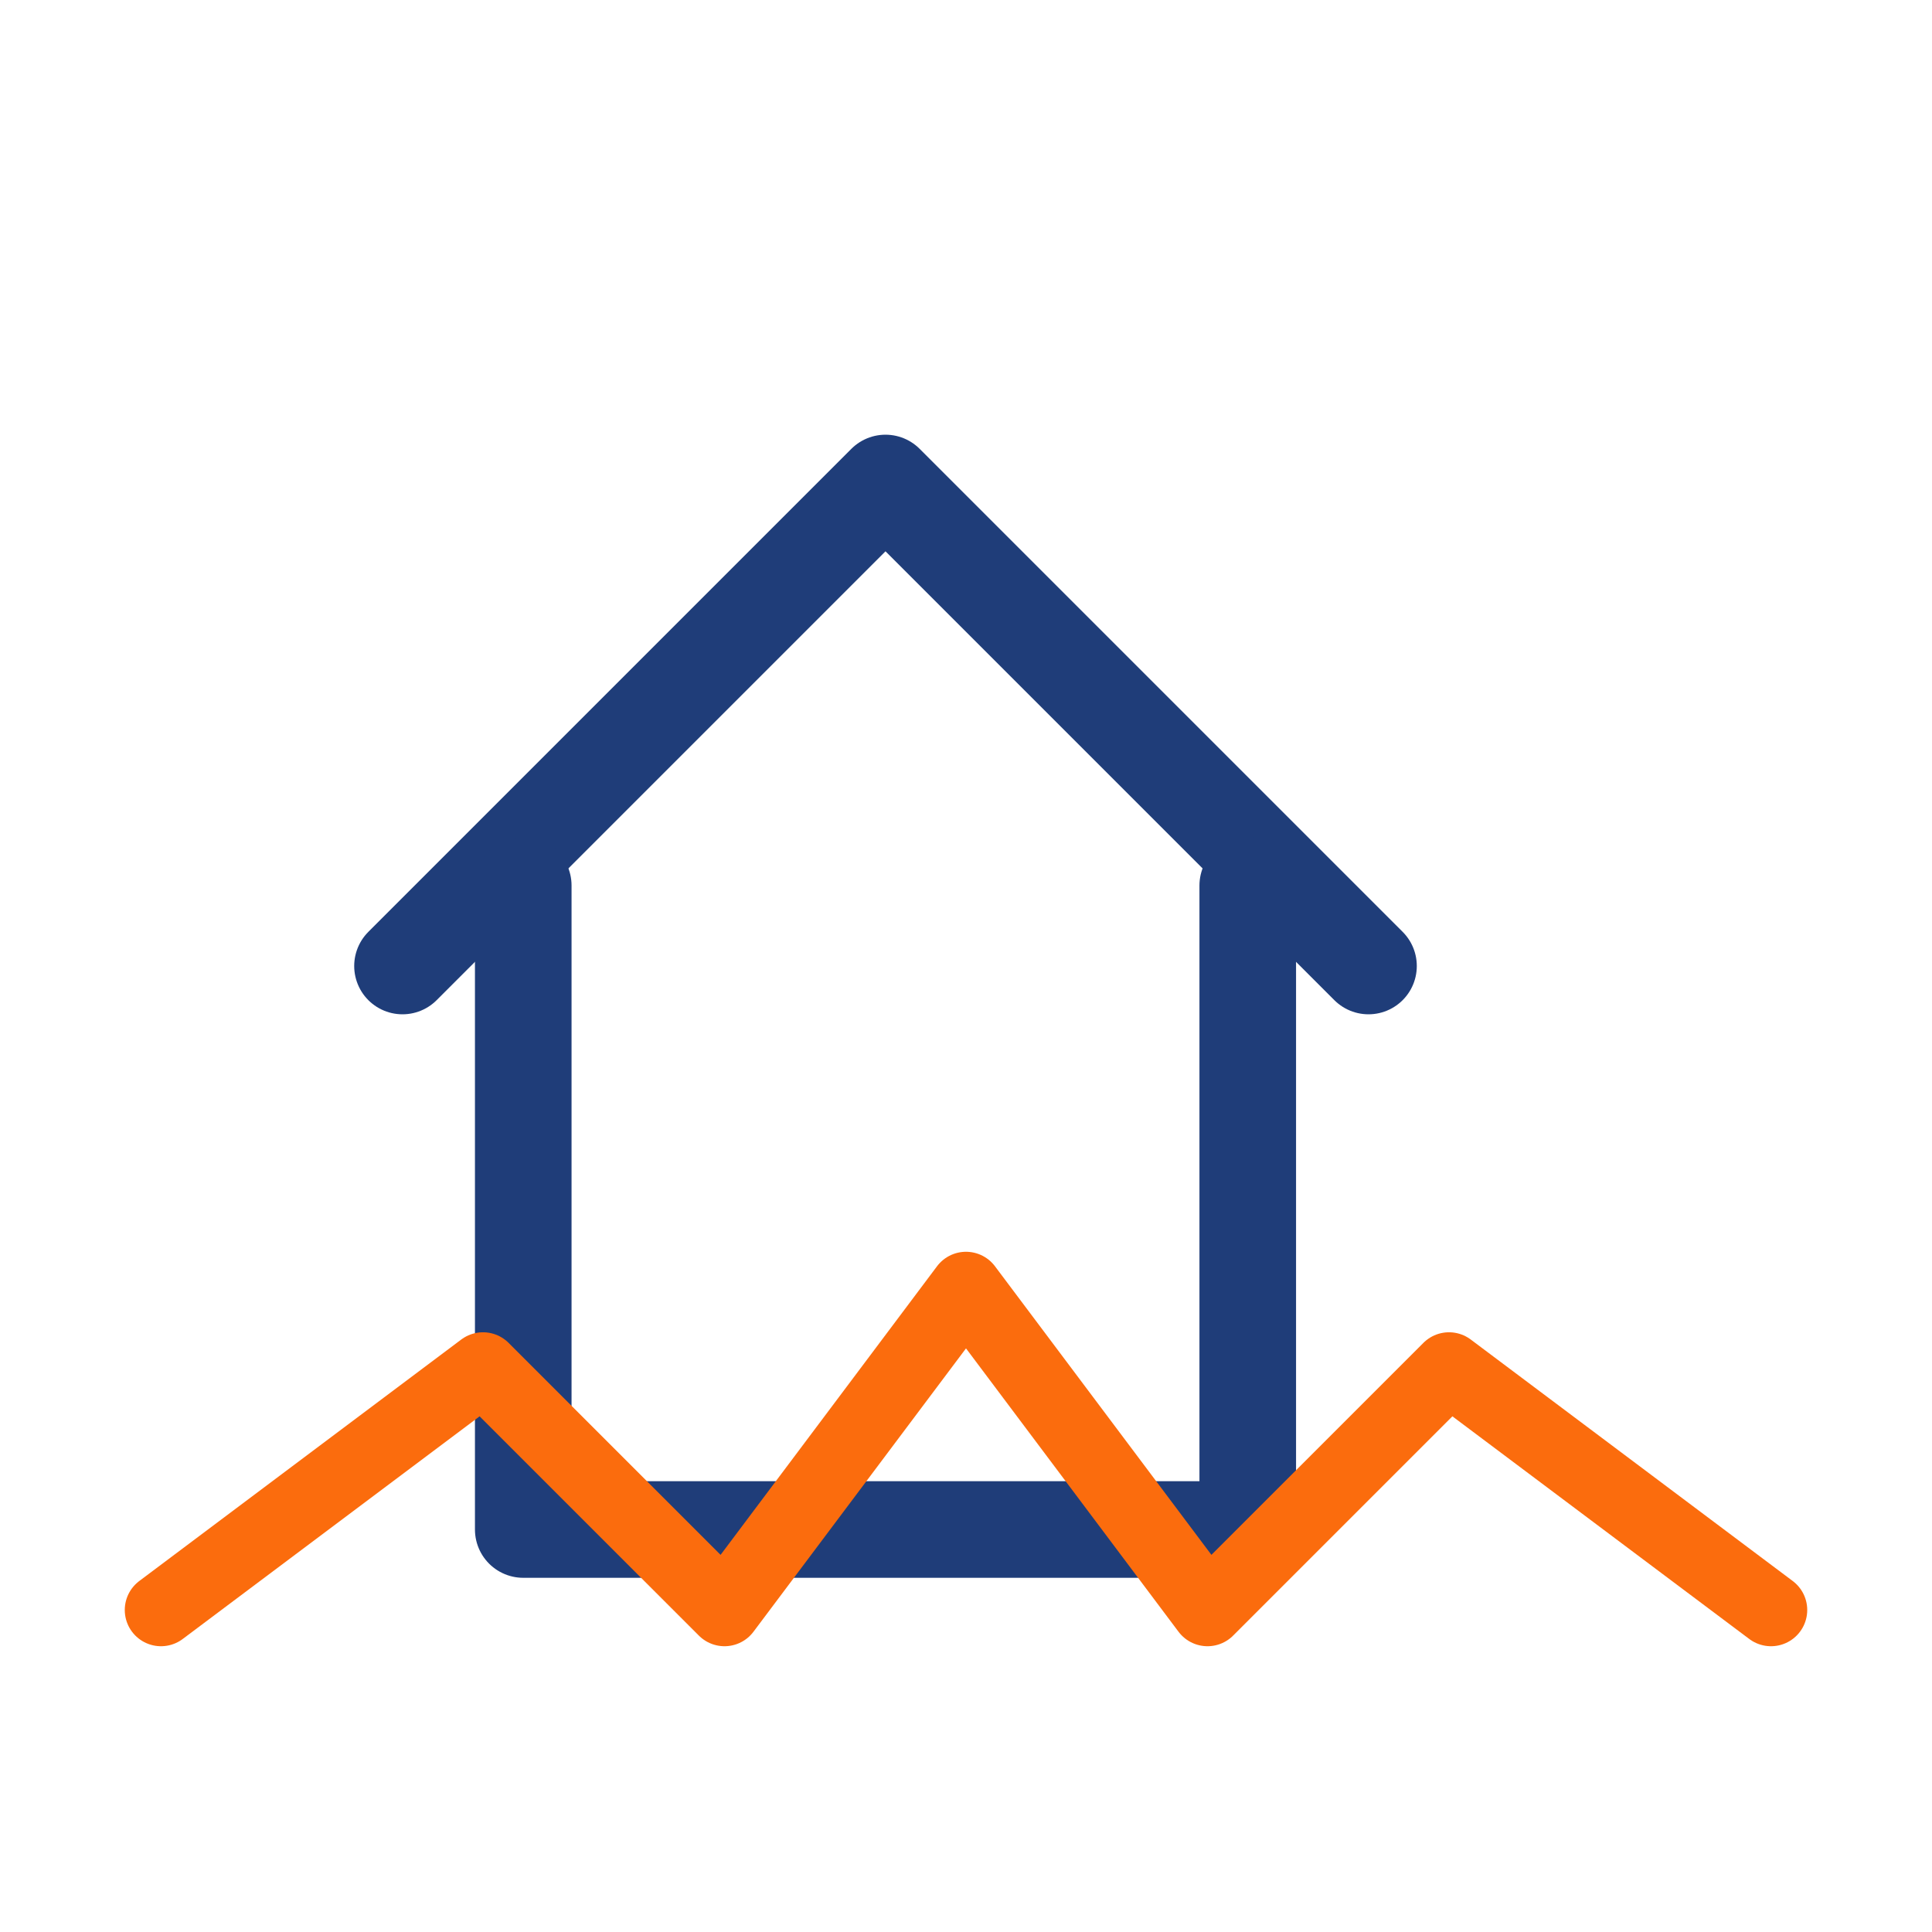
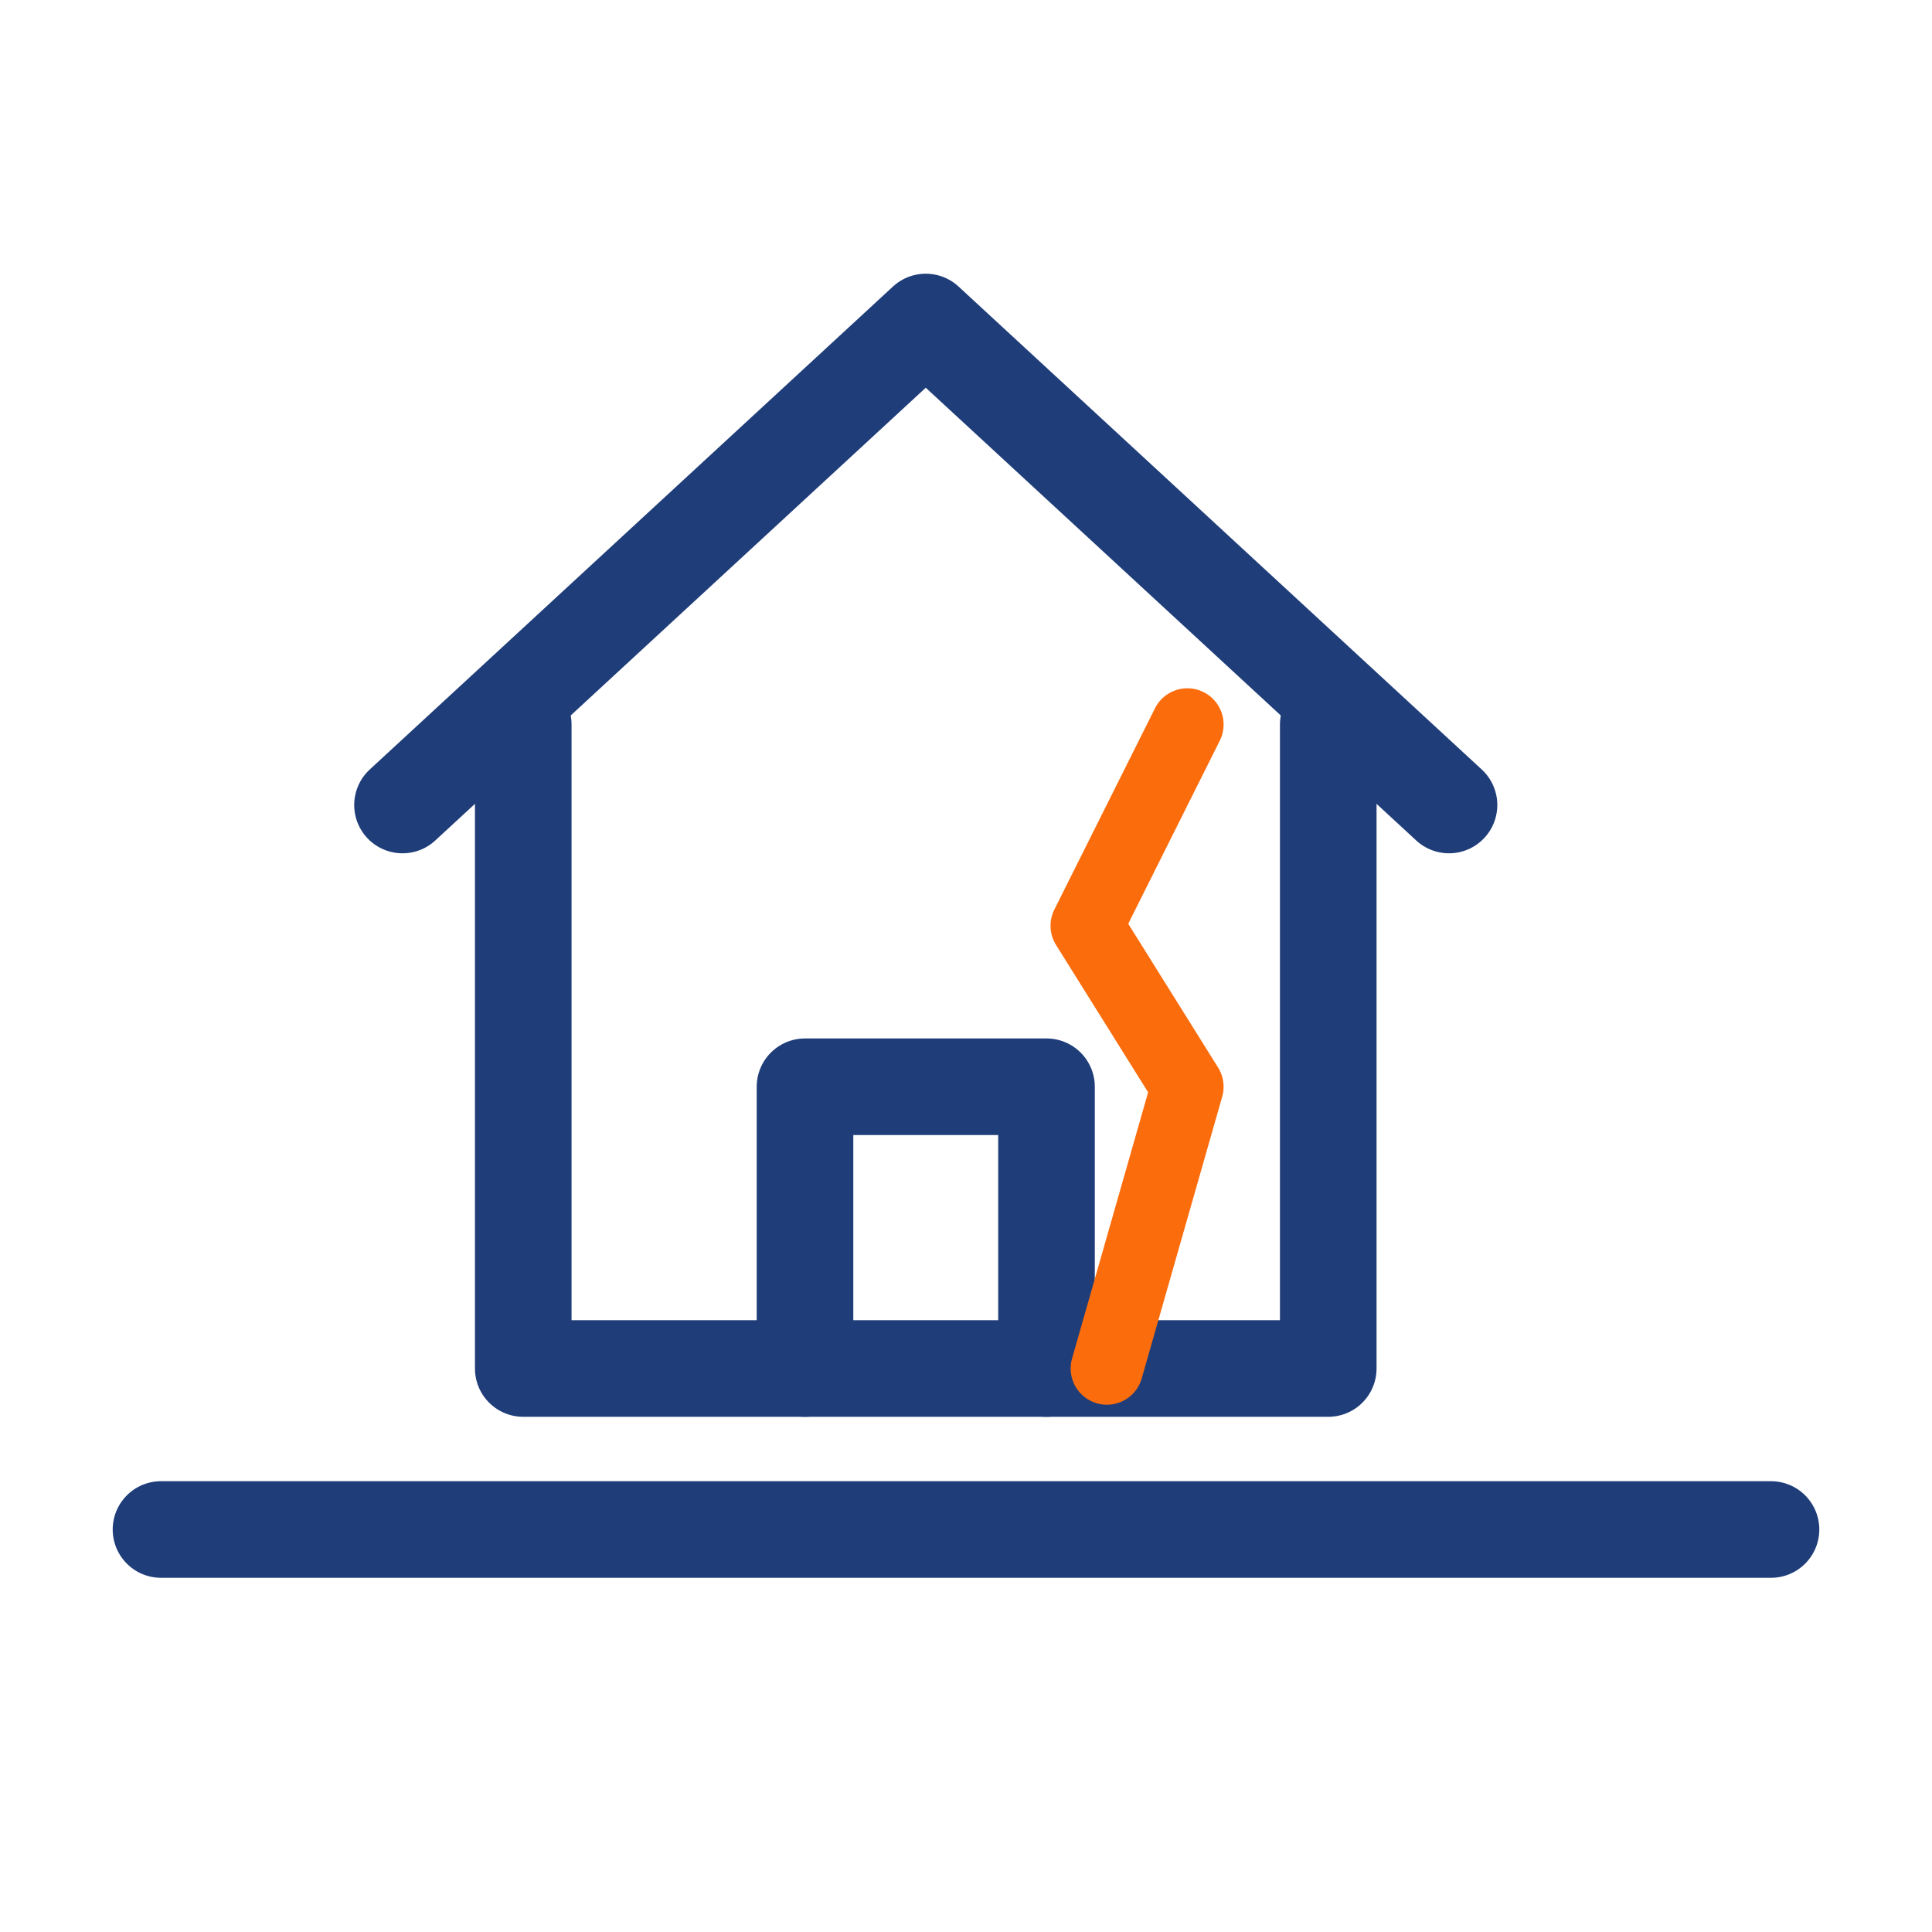
<svg xmlns="http://www.w3.org/2000/svg" width="70" height="70" viewBox="0 0 48 48" fill="none">
  <g stroke="#1f3d79" stroke-width="2.4" stroke-linecap="round" stroke-linejoin="round" fill="none" class="icon-stroke">
-     <path d="M10 24 L22 12 L34 24" />
-     <path d="M13 22 V38 H31 V22" />
-     <path d="M4 40 L12 34 L18 40 L24 32 L30 40 L36 34 L44 40" stroke="#fb6c0d" class="icon-accent-stroke" stroke-width="1.8" />
+     <path d="M10 20 L23 8 L36 20" />
+     <path d="M13 18 V34 H33 V18" />
+     <path d="M20 34 V27 h6 v7" />
+     <path d="M4 38 H44" />
+     <path d="M29.5 18 L27 23 L29.5 27 L27.5 34" stroke="#fb6c0d" class="icon-accent-stroke" stroke-width="1.8" />
  </g>
</svg>
